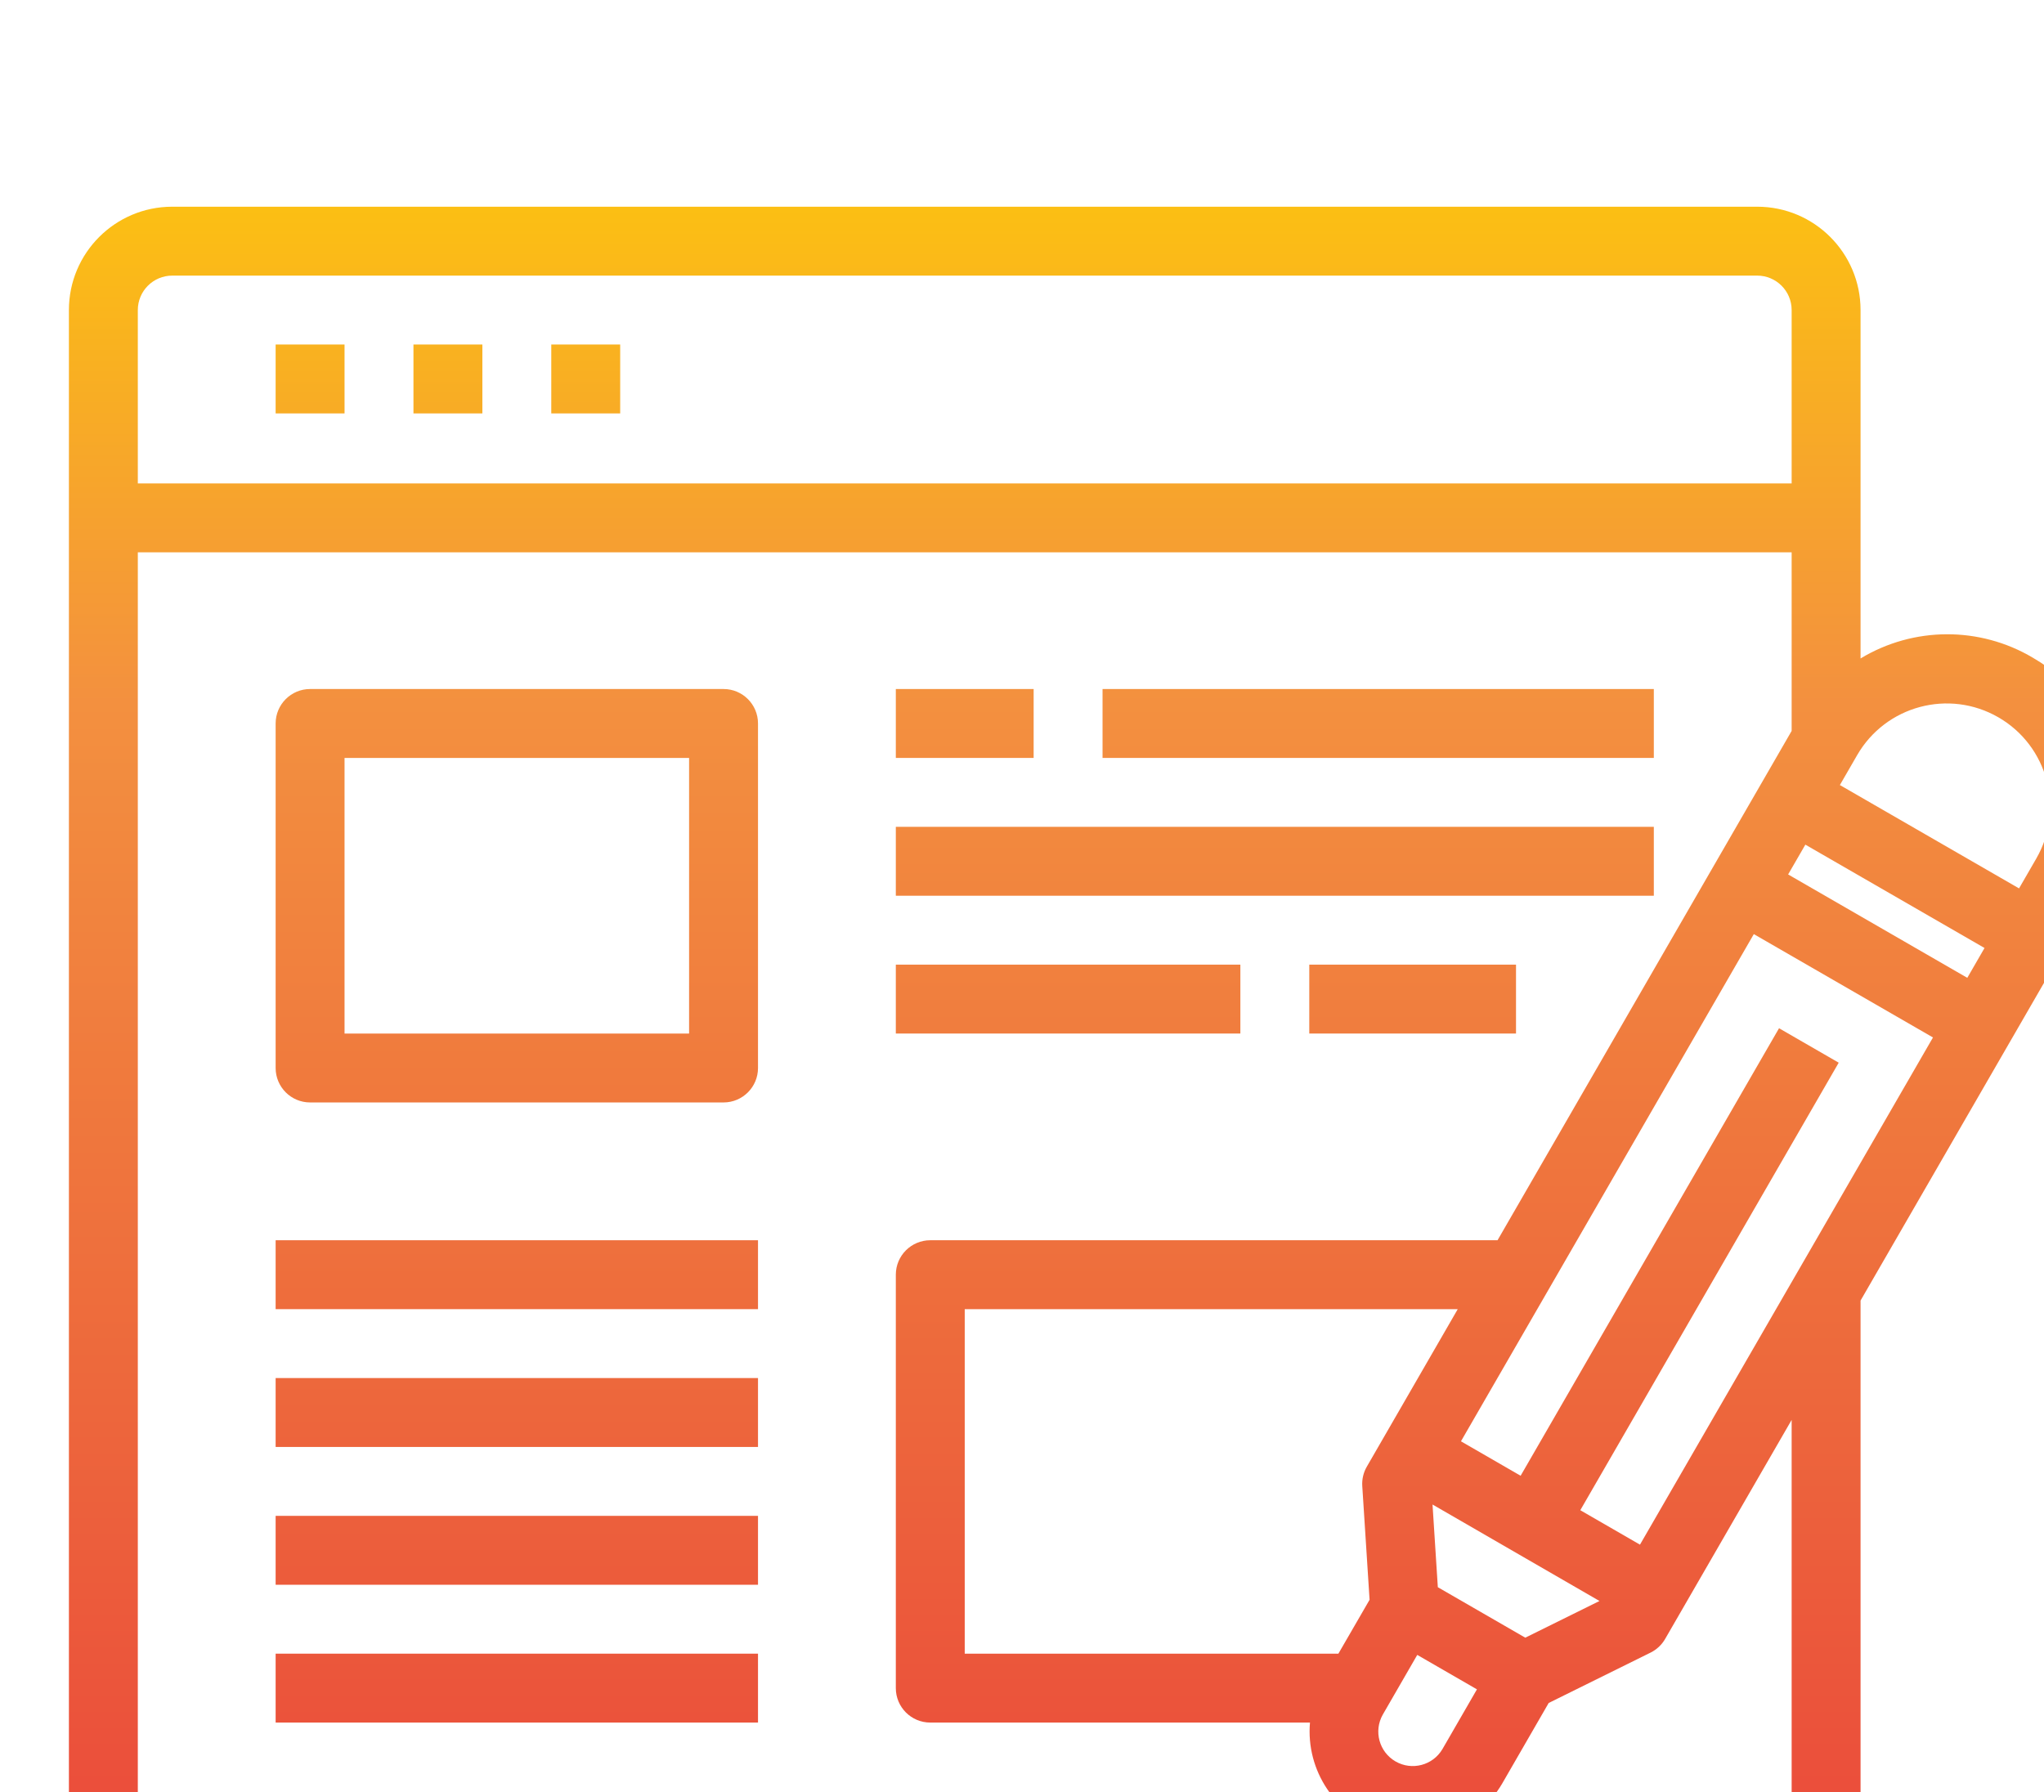
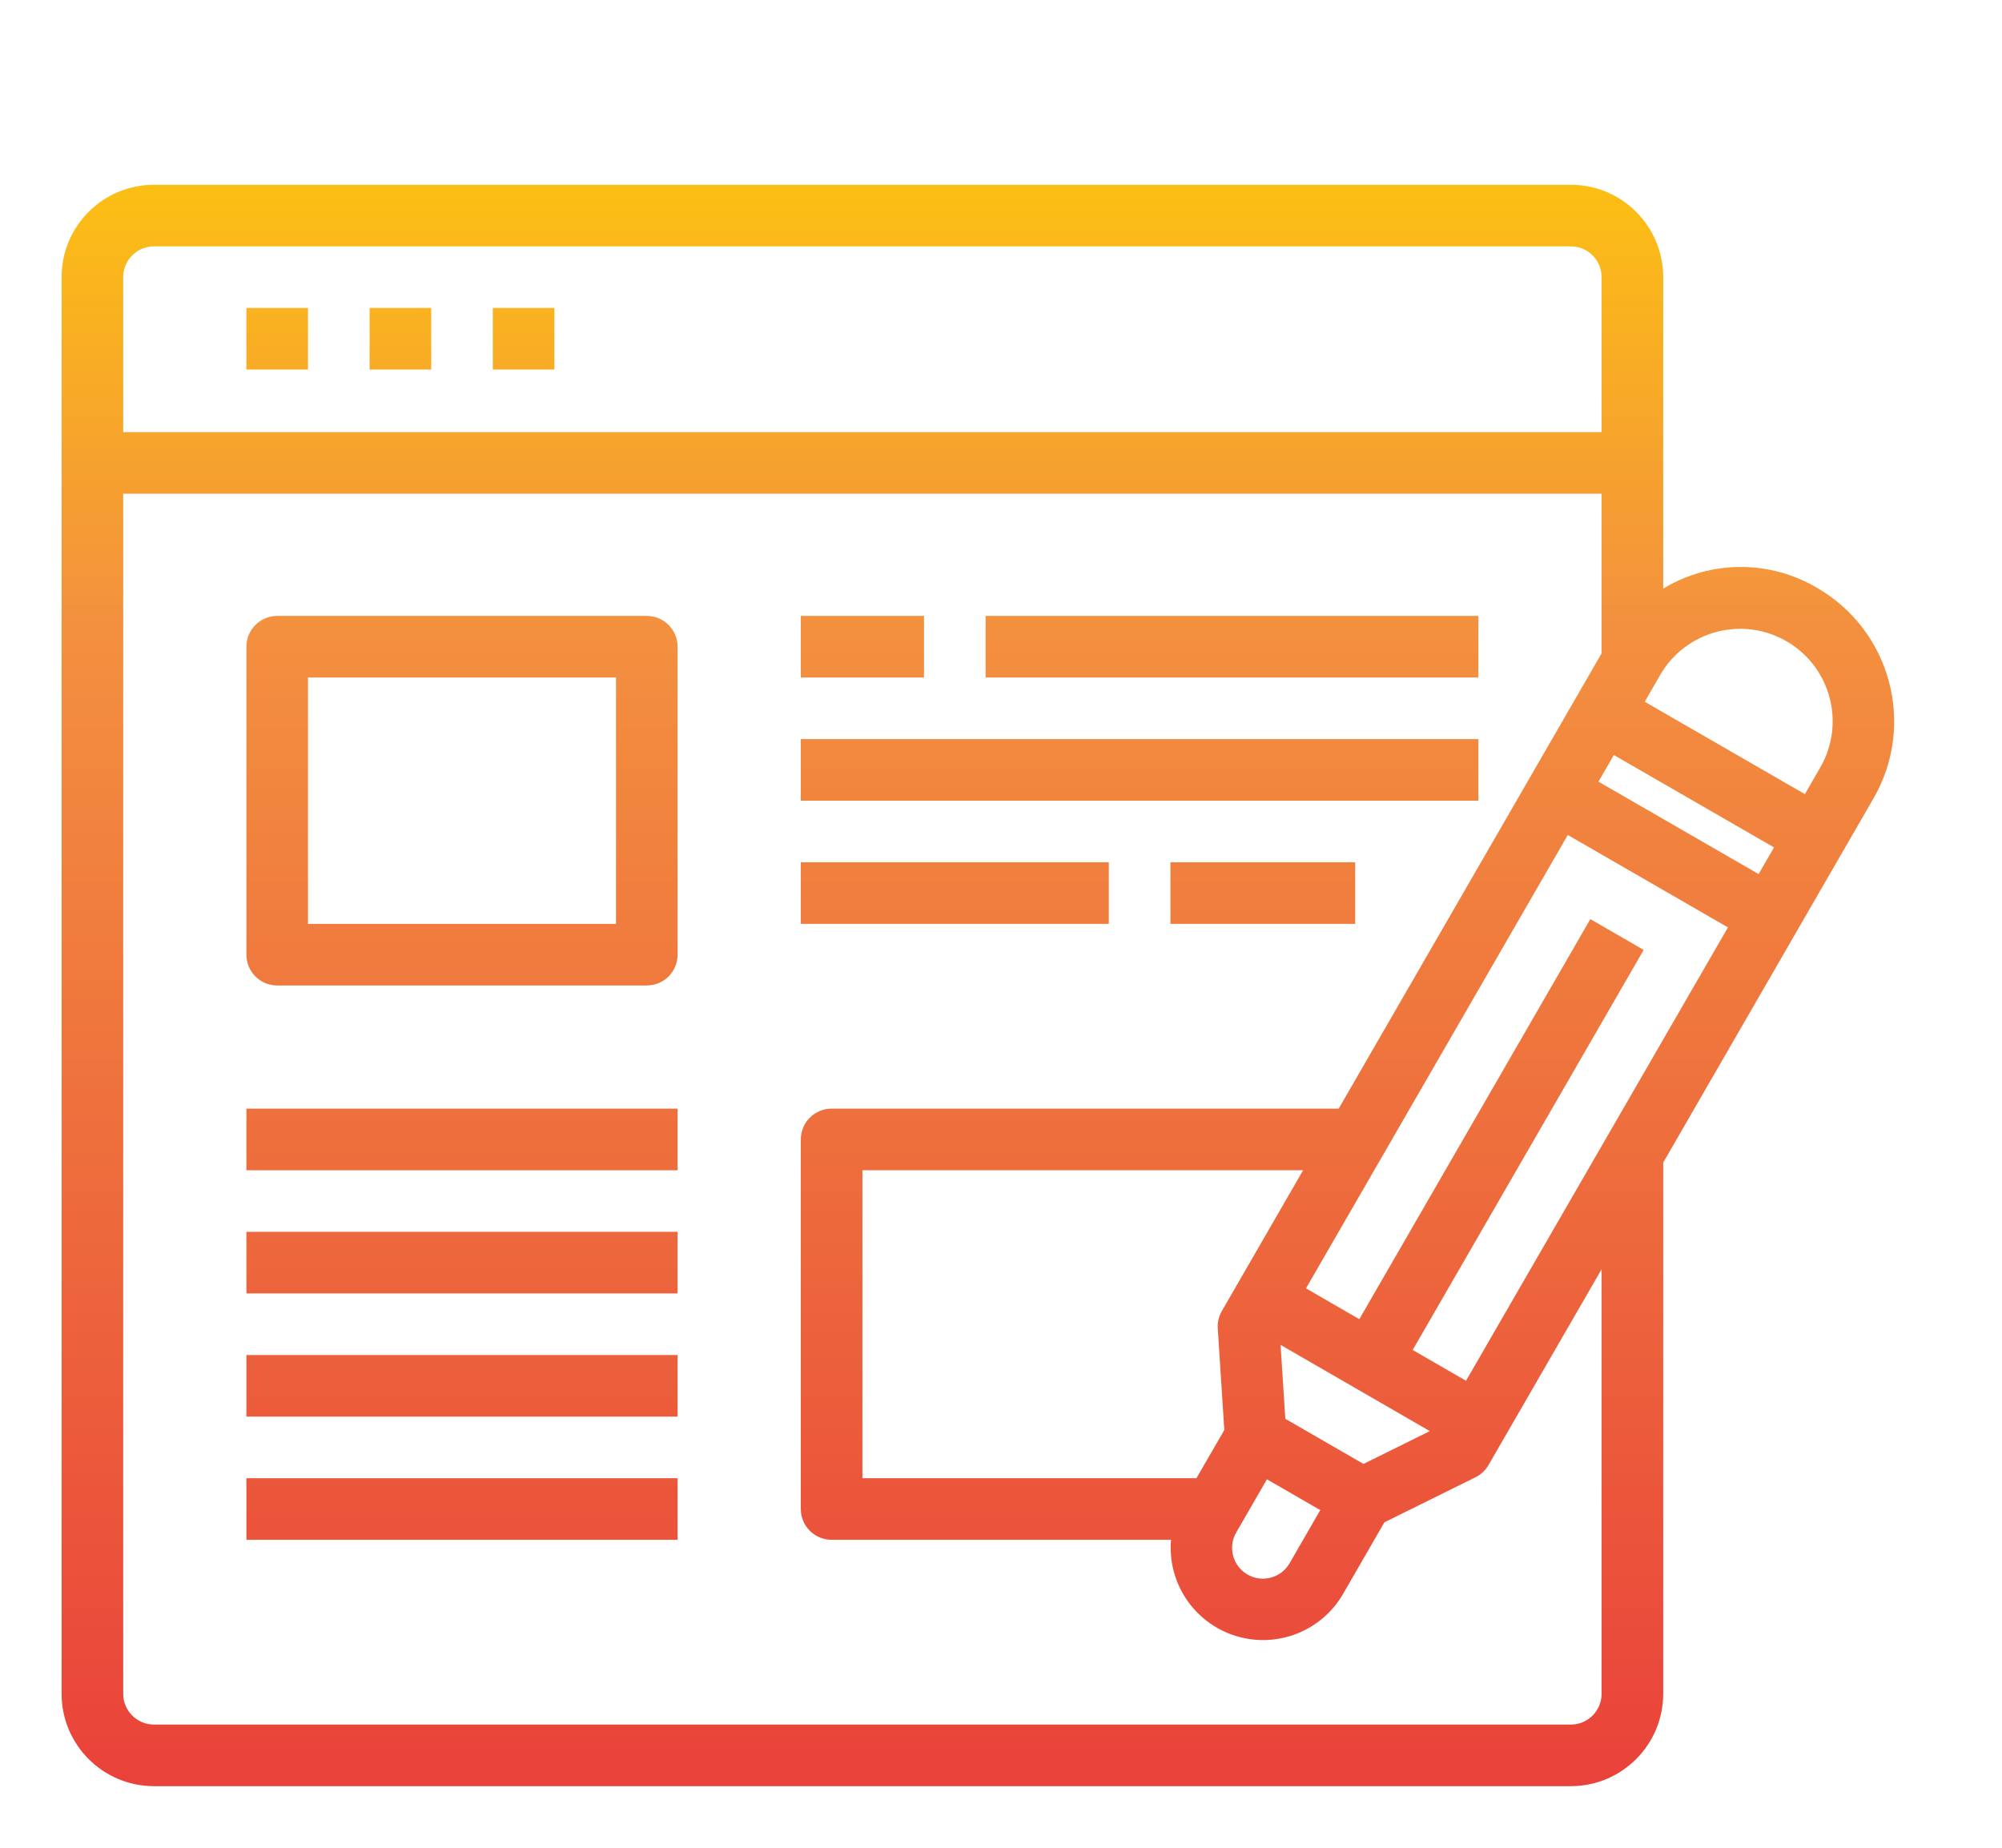
- <svg xmlns="http://www.w3.org/2000/svg" xmlns:xlink="http://www.w3.org/1999/xlink">
+ <svg xmlns="http://www.w3.org/2000/svg" xmlns:xlink="http://www.w3.org/1999/xlink" viewBox="0 0 65 60">
  <linearGradient id="New_Gradient_Swatch" gradientUnits="userSpaceOnUse" x1="9" x2="9" y1="59.752" y2="3.561">
    <stop offset="0" stop-color="#e93e3a" />
    <stop offset=".35" stop-color="#ed683c" />
    <stop offset=".7" stop-color="#f3903f" />
    <stop offset="1" stop-color="#fdc70c" />
  </linearGradient>
  <linearGradient id="New_Gradient_Swatch-2" x1="13" x2="13" xlink:href="#New_Gradient_Swatch" y1="59.752" y2="3.561" />
  <linearGradient id="New_Gradient_Swatch-3" x1="17" x2="17" xlink:href="#New_Gradient_Swatch" y1="59.752" y2="3.561" />
  <linearGradient id="New_Gradient_Swatch-4" x1="15" x2="15" xlink:href="#New_Gradient_Swatch" y1="59.752" y2="3.561" />
  <linearGradient id="New_Gradient_Swatch-5" x1="28" x2="28" xlink:href="#New_Gradient_Swatch" y1="59.752" y2="3.561" />
  <linearGradient id="New_Gradient_Swatch-6" x1="40" x2="40" xlink:href="#New_Gradient_Swatch" y1="59.752" y2="3.561" />
  <linearGradient id="New_Gradient_Swatch-7" x1="37" x2="37" xlink:href="#New_Gradient_Swatch" y1="59.752" y2="3.561" />
  <linearGradient id="New_Gradient_Swatch-8" x1="31" x2="31" xlink:href="#New_Gradient_Swatch" y1="59.752" y2="3.561" />
  <linearGradient id="New_Gradient_Swatch-9" x1="41" x2="41" xlink:href="#New_Gradient_Swatch" y1="59.752" y2="3.561" />
  <linearGradient id="New_Gradient_Swatch-14" x1="31.749" x2="31.749" xlink:href="#New_Gradient_Swatch" y1="59.752" y2="3.561" />
  <path d="m8 10h2v2h-2z" fill="url(#New_Gradient_Swatch)" />
  <path d="m12 10h2v2h-2z" fill="url(#New_Gradient_Swatch-2)" />
  <path d="m16 10h2v2h-2z" fill="url(#New_Gradient_Swatch-3)" />
  <path d="m21 20h-12a1 1 0 0 0 -1 1v10a1 1 0 0 0 1 1h12a1 1 0 0 0 1-1v-10a1 1 0 0 0 -1-1zm-1 10h-10v-8h10z" fill="url(#New_Gradient_Swatch-4)" />
  <path d="m26 20h4v2h-4z" fill="url(#New_Gradient_Swatch-5)" />
  <path d="m32 20h16v2h-16z" fill="url(#New_Gradient_Swatch-6)" />
  <path d="m26 24h22v2h-22z" fill="url(#New_Gradient_Swatch-7)" />
  <path d="m26 28h10v2h-10z" fill="url(#New_Gradient_Swatch-8)" />
  <path d="m38 28h6v2h-6z" fill="url(#New_Gradient_Swatch-9)" />
  <g fill="url(#New_Gradient_Swatch-4)">
    <path d="m8 36h14v2h-14z" />
    <path d="m8 40h14v2h-14z" />
    <path d="m8 44h14v2h-14z" />
    <path d="m8 48h14v2h-14z" />
  </g>
  <path d="m59 19.091a4.866 4.866 0 0 0 -5 .022v-10.113a3 3 0 0 0 -3-3h-46a3 3 0 0 0 -3 3v46a3 3 0 0 0 3 3h46a3 3 0 0 0 3-3v-17.249l6.83-11.83a5.005 5.005 0 0 0 -1.83-6.83zm-20.155 28.909h-10.845v-10h14.309l-2.639 4.572a.994.994 0 0 0 -.132.564l.212 3.3zm1.289 1.768 1-1.732 1.732 1-1 1.732a1 1 0 0 1 -1.732-1zm4.135-2.232-2.538-1.465-.154-2.4 4.846 2.8zm3.329-2.7-1.732-1 7.5-12.99-1.732-1-7.5 12.99-1.732-1 8.5-14.722 5.2 3zm4.3-19.454.5-.865 5.2 3-.5.866zm-46.898-17.382h46a1 1 0 0 1 1 1v5.032h-48v-5.032a1 1 0 0 1 1-1zm47 47a1 1 0 0 1 -1 1h-46a1 1 0 0 1 -1-1v-38.968h48v5.184l-8.536 14.784h-16.464a1 1 0 0 0 -1 1v12a1 1 0 0 0 1 1h11.02a3 3 0 0 0 5.58 1.768l1.348-2.336 2.96-1.464a1 1 0 0 0 .423-.4l3.669-6.353zm7.1-30.079-.5.866-5.2-3 .5-.866a3 3 0 0 1 5.2 3z" fill="url(#New_Gradient_Swatch-14)" />
</svg>
